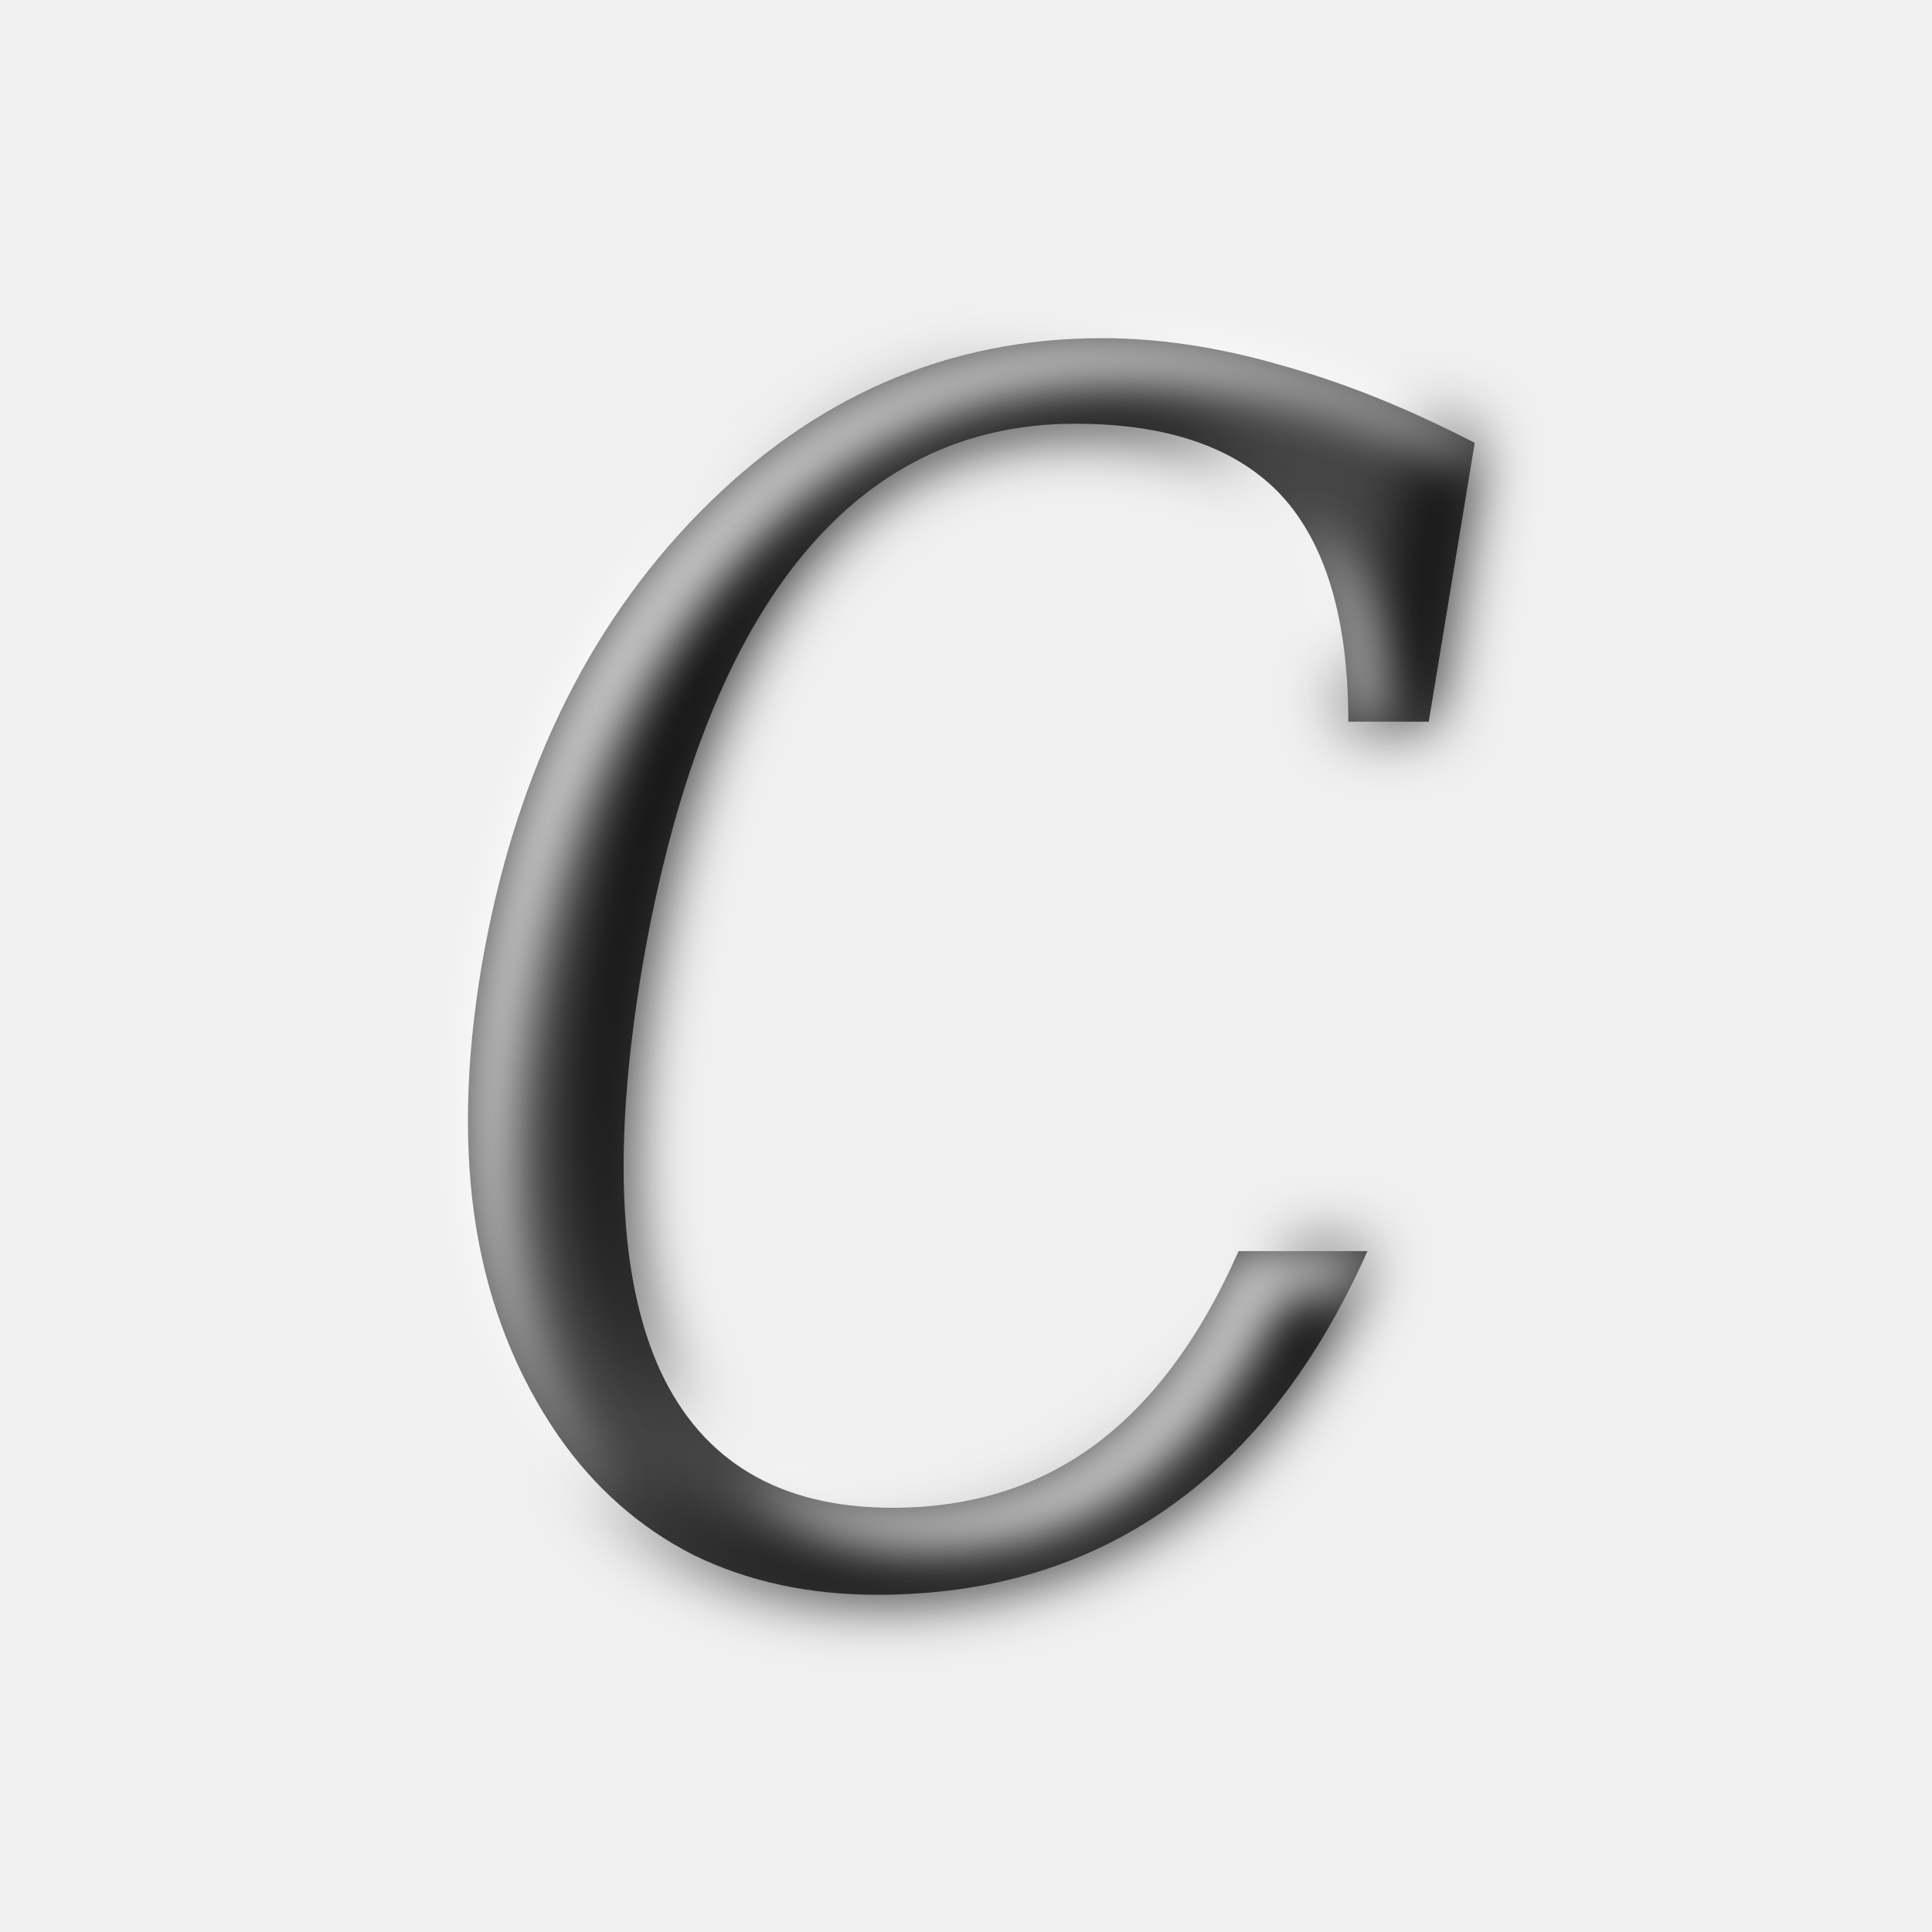
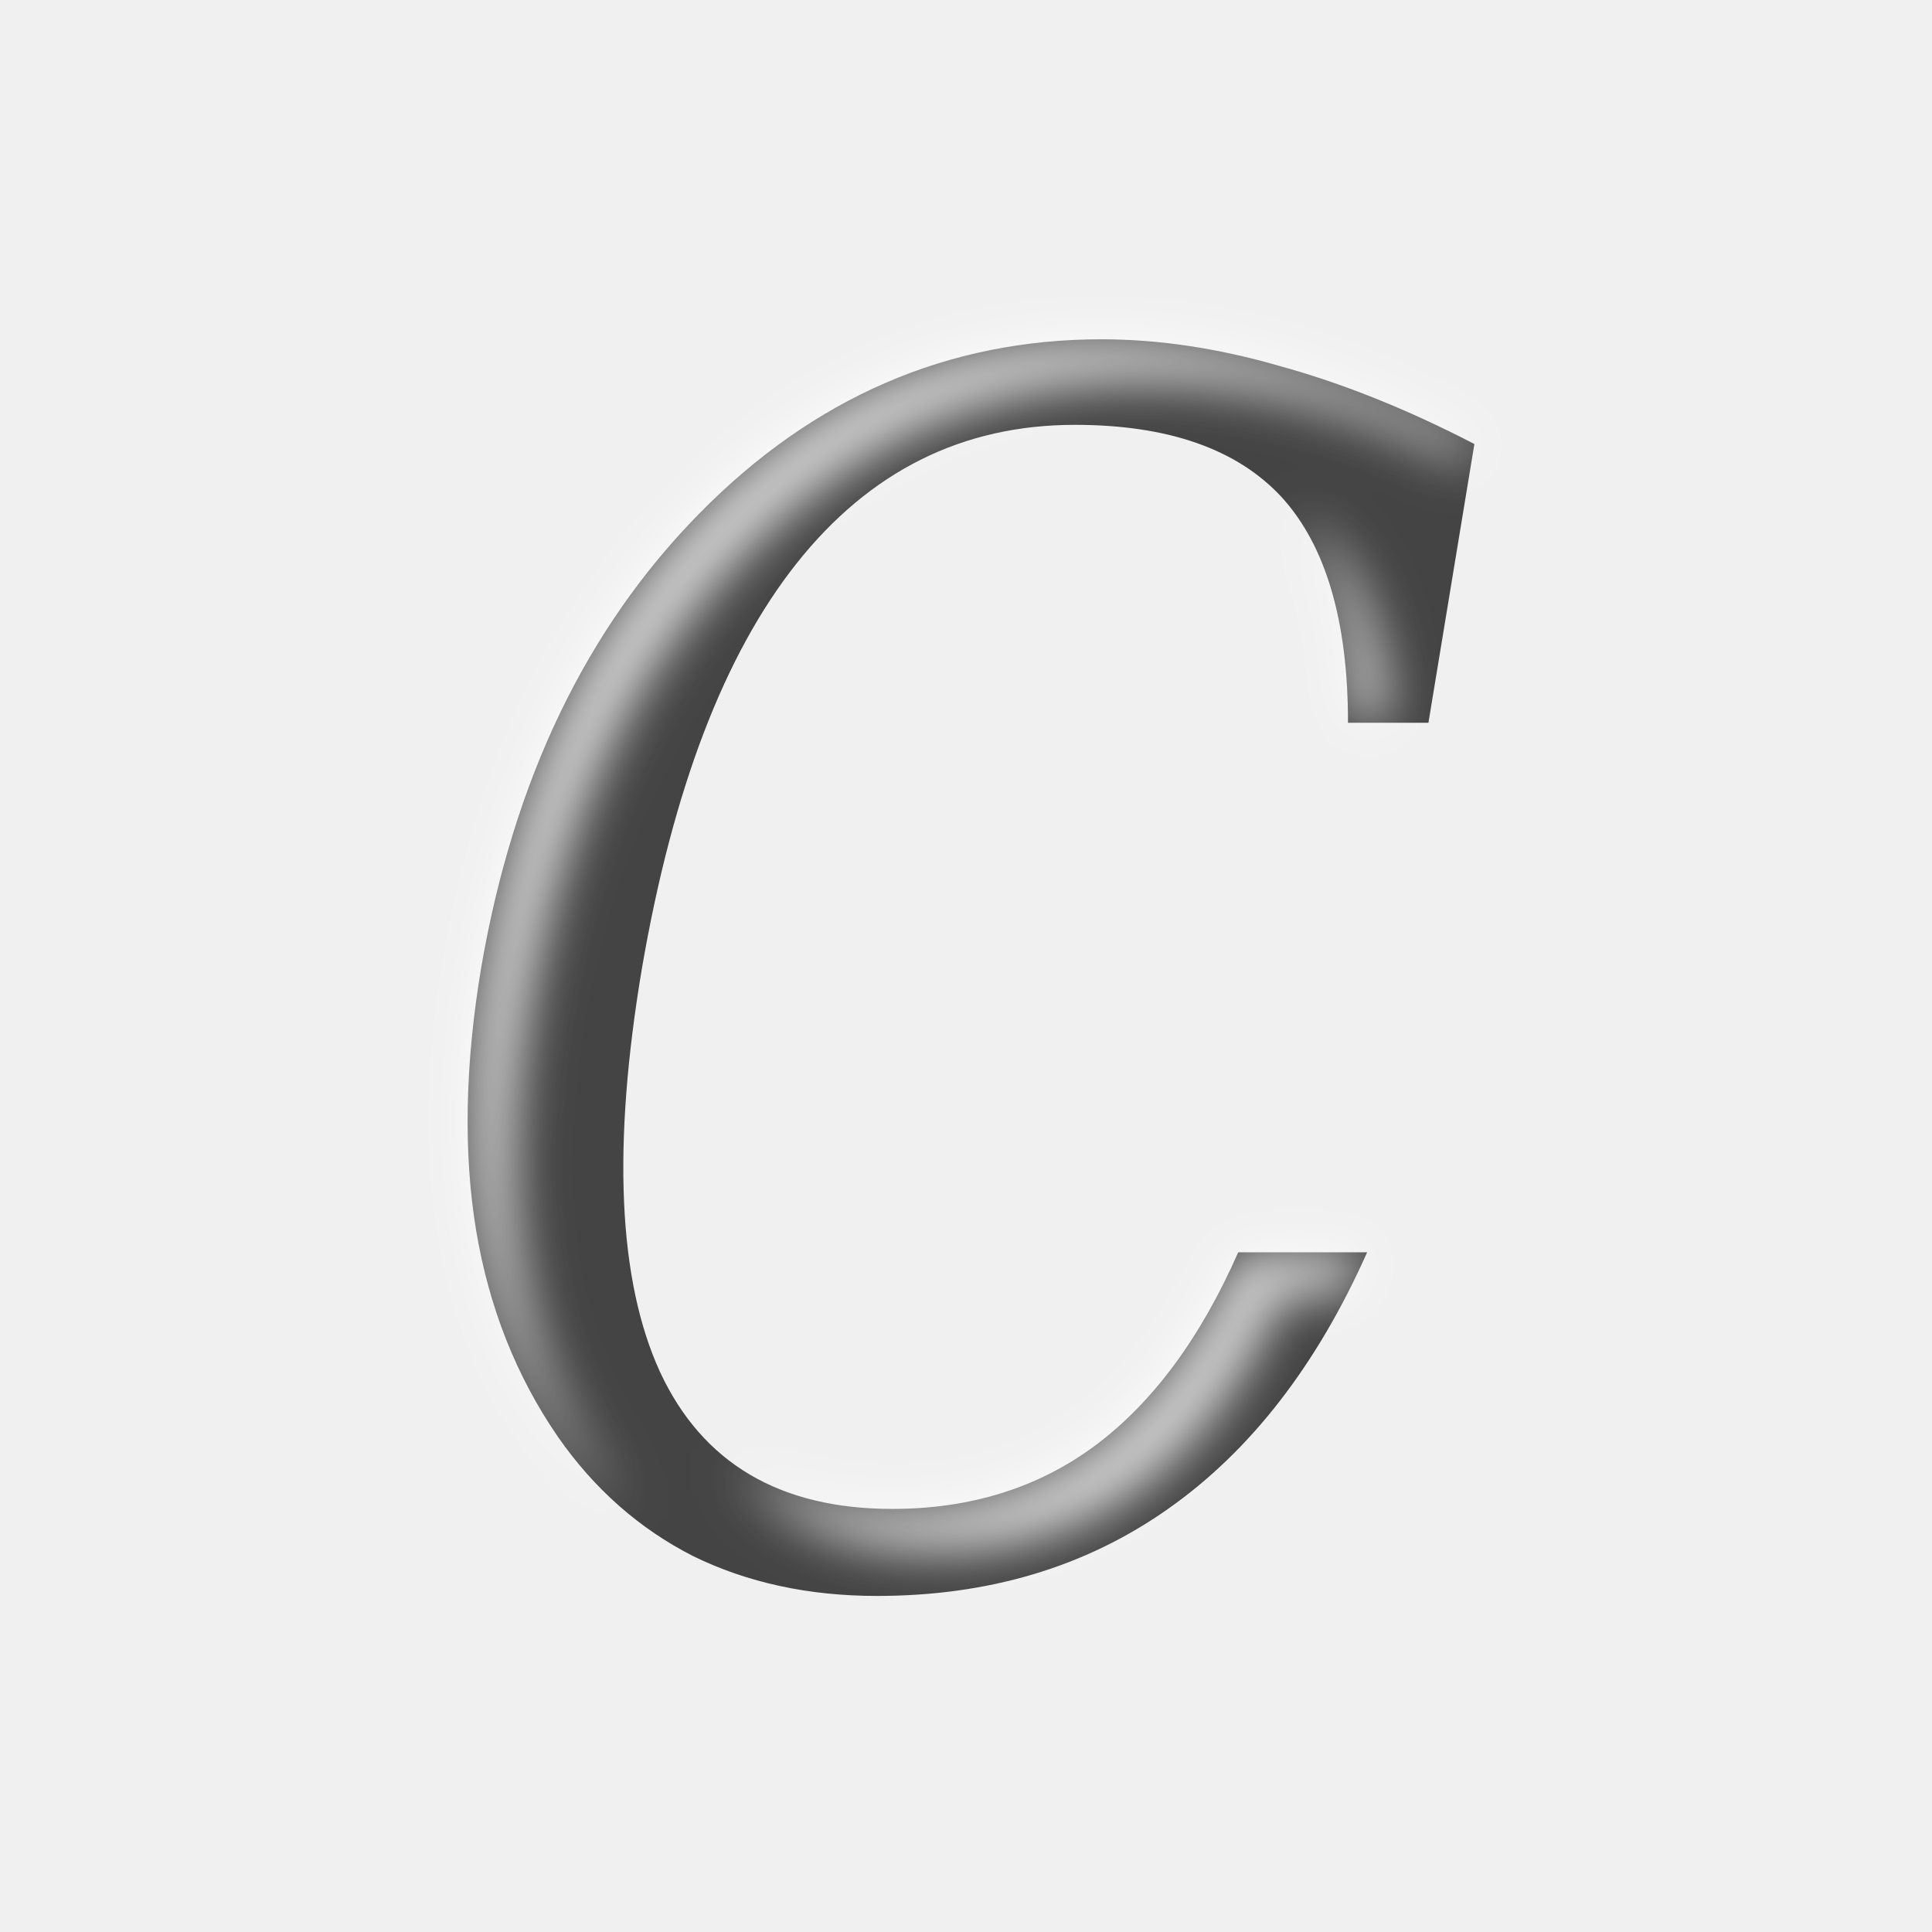
- <svg xmlns="http://www.w3.org/2000/svg" width="22" height="22" id="svg4055" version="1.1">
+ <svg xmlns="http://www.w3.org/2000/svg" id="svg4055" height="22" width="22" version="1.1">
  <defs id="defs4057">
-     <filter id="filter5056" color-interpolation-filters="sRGB">
-       <feGaussianBlur id="feGaussianBlur5058" stdDeviation="6" in="SourceGraphic" result="result0" />
-       <feDiffuseLighting id="feDiffuseLighting5060" diffuseConstant="1" surfaceScale="10" result="result5">
-         <feDistantLight id="feDistantLight5062" elevation="25" azimuth="235" />
-       </feDiffuseLighting>
-       <feComposite id="feComposite5064" in2="SourceGraphic" k1="1" in="result5" result="result4" operator="arithmetic" k2="0" k3="0.6" />
-     </filter>
-     <filter id="filter4108">
-       <feGaussianBlur stdDeviation="0.293" id="feGaussianBlur4110" />
-     </filter>
-     <filter id="filter4112">
-       <feGaussianBlur stdDeviation="0.391" id="feGaussianBlur4114" />
-     </filter>
    <filter id="filter4180">
-       <feGaussianBlur stdDeviation="0.284" id="feGaussianBlur4182" />
-     </filter>
-     <filter id="filter4184">
-       <feGaussianBlur stdDeviation="0.36" id="feGaussianBlur4186" />
+       <feGaussianBlur id="feGaussianBlur4182" stdDeviation="0.284" />
    </filter>
  </defs>
-   <g id="layer1" transform="translate(-523.2857,-512.0765)">
-     <text xml:space="preserve" style="font-size:17.609px;font-style:normal;font-variant:normal;font-weight:normal;font-stretch:normal;line-height:125%;letter-spacing:0px;word-spacing:0px;fill:#444444;fill-opacity:1;stroke:none;font-family:DejaVu Serif;-inkscape-font-specification:DejaVu Serif" x="567.372" y="493.054" id="text5195" transform="scale(0.9303488,1.074866)">
-       <tspan id="tspan5197" x="567.372" y="493.054" style="font-style:italic;font-weight:normal;fill:#444444;fill-opacity:1;-inkscape-font-specification:DejaVu Serif Italic">C</tspan>
+   <g id="layer1" transform="translate(-523.29 -512.08)">
+     <text id="text5195" style="word-spacing:0px;letter-spacing:0px" xml:space="preserve" transform="scale(.93035 1.0749)" line-height="125%" font-size="17.609px" y="493.054" x="567.372" font-family="DejaVu Serif" fill="#444444">
+       <tspan id="tspan5197" font-style="italic" y="493.054" x="567.372" fill="#444444">C</tspan>
    </text>
-     <path style="font-size:17.609px;font-style:normal;font-variant:normal;font-weight:normal;font-stretch:normal;line-height:125%;letter-spacing:0px;word-spacing:0px;fill:#000000;fill-opacity:1;stroke:none;font-family:DejaVu Serif;-inkscape-font-specification:DejaVu Serif;filter:url(#filter4184)" d="m 534.567,516.42 c -1.067,0.115 -1.96,0.646 -2.688,1.562 -0.832,1.041 -1.44,2.567 -1.781,4.594 -0.341,2.021 -0.261,3.546 0.219,4.594 0.206,0.448 0.491,0.807 0.844,1.062 -0.129,-0.167 -0.247,-0.353 -0.344,-0.562 -0.48,-1.047 -0.56,-2.573 -0.219,-4.594 0.341,-2.027 0.949,-3.552 1.781,-4.594 0.832,-1.047 1.882,-1.562 3.156,-1.562 0.856,1e-5 1.508,0.15 2,0.5 -0.047,-0.064 -0.104,-0.13 -0.156,-0.188 -0.501,-0.548 -1.272,-0.812 -2.344,-0.812 -0.159,0 -0.316,-0.016 -0.469,0 z m 4.969,0.438 -0.5,2.938 -0.406,0 c 0.013,0.164 0.03,0.322 0.031,0.5 l 0.875,0 0.531,-3.188 c -0.184,-0.095 -0.352,-0.167 -0.531,-0.25 z m -1.438,9.469 c -0.536,1.034 -1.187,1.833 -2,2.406 -0.939,0.659 -2.043,1 -3.312,1 -0.779,0 -1.48,-0.161 -2.094,-0.469 -0.28,-0.141 -0.542,-0.299 -0.781,-0.5 0.362,0.426 0.795,0.756 1.281,1 0.613,0.308 1.315,0.469 2.094,0.469 1.269,0 2.374,-0.341 3.312,-1 0.944,-0.665 1.679,-1.619 2.25,-2.906 l -0.75,0 z" id="text4162" />
-     <path style="font-size:17.609px;font-style:normal;font-variant:normal;font-weight:normal;font-stretch:normal;line-height:125%;letter-spacing:0px;word-spacing:0px;fill:#ffffff;fill-opacity:1;stroke:none;font-family:DejaVu Serif;-inkscape-font-specification:DejaVu Serif;filter:url(#filter4180);opacity:0.8" d="m 535.817,515.92 c -1.755,1e-5 -3.267,0.65 -4.562,1.969 -1.291,1.312 -2.106,3.043 -2.469,5.188 -0.187,1.109 -0.206,2.119 -0.062,3 0.144,0.875 0.458,1.654 0.938,2.344 0.226,0.324 0.466,0.605 0.75,0.844 -0.095,-0.111 -0.164,-0.22 -0.25,-0.344 -0.48,-0.69 -0.794,-1.469 -0.938,-2.344 -0.144,-0.881 -0.124,-1.891 0.062,-3 0.363,-2.144 1.178,-3.875 2.469,-5.188 1.296,-1.319 2.808,-1.969 4.562,-1.969 0.651,1e-5 1.333,0.084 2.031,0.281 0.538,0.151 1.106,0.387 1.688,0.656 l 0.031,-0.25 c -0.779,-0.4 -1.515,-0.709 -2.219,-0.906 -0.699,-0.197 -1.381,-0.281 -2.031,-0.281 z m 2.219,2 c 0.402,0.548 0.62,1.338 0.625,2.375 l 0.438,0 c -0.069,-0.9 -0.295,-1.599 -0.719,-2.062 -0.101,-0.11 -0.22,-0.224 -0.344,-0.312 z m -0.656,8.406 c -0.421,0.974 -0.964,1.695 -1.625,2.188 -0.656,0.487 -1.422,0.719 -2.312,0.719 -0.727,0 -1.313,-0.161 -1.781,-0.5 0.511,0.664 1.263,1 2.281,1 0.891,0 1.657,-0.232 2.312,-0.719 0.661,-0.493 1.204,-1.214 1.625,-2.188 l 0.719,0 c 0.086,-0.167 0.171,-0.321 0.25,-0.5 l -1.469,0 z" id="text4158" />
+     <path id="text4158" opacity=".8" d="m535.82 515.92c-1.755 0-3.267 0.65-4.562 1.969-1.291 1.312-2.106 3.043-2.469 5.188-0.187 1.109-0.206 2.119-0.062 3 0.144 0.875 0.458 1.654 0.938 2.344 0.226 0.324 0.466 0.605 0.75 0.844-0.095-0.111-0.164-0.22-0.25-0.344-0.48-0.69-0.794-1.469-0.938-2.344-0.144-0.881-0.124-1.891 0.062-3 0.363-2.144 1.178-3.875 2.469-5.188 1.296-1.319 2.808-1.969 4.562-1.969 0.651 0 1.333 0.084 2.031 0.281 0.538 0.151 1.106 0.387 1.688 0.656l0.031-0.25c-0.779-0.4-1.515-0.709-2.219-0.906-0.699-0.197-1.381-0.281-2.031-0.281zm2.219 2c0.402 0.548 0.62 1.338 0.625 2.375h0.438c-0.069-0.9-0.295-1.599-0.719-2.062-0.101-0.11-0.22-0.224-0.344-0.312zm-0.656 8.406c-0.421 0.974-0.964 1.695-1.625 2.188-0.656 0.487-1.422 0.719-2.312 0.719-0.727 0-1.313-0.161-1.781-0.5 0.511 0.664 1.263 1 2.281 1 0.891 0 1.657-0.232 2.312-0.719 0.661-0.493 1.204-1.214 1.625-2.188h0.719c0.086-0.167 0.171-0.321 0.25-0.5h-1.469z" filter="url(#filter4180)" fill="#fff" />
  </g>
</svg>
